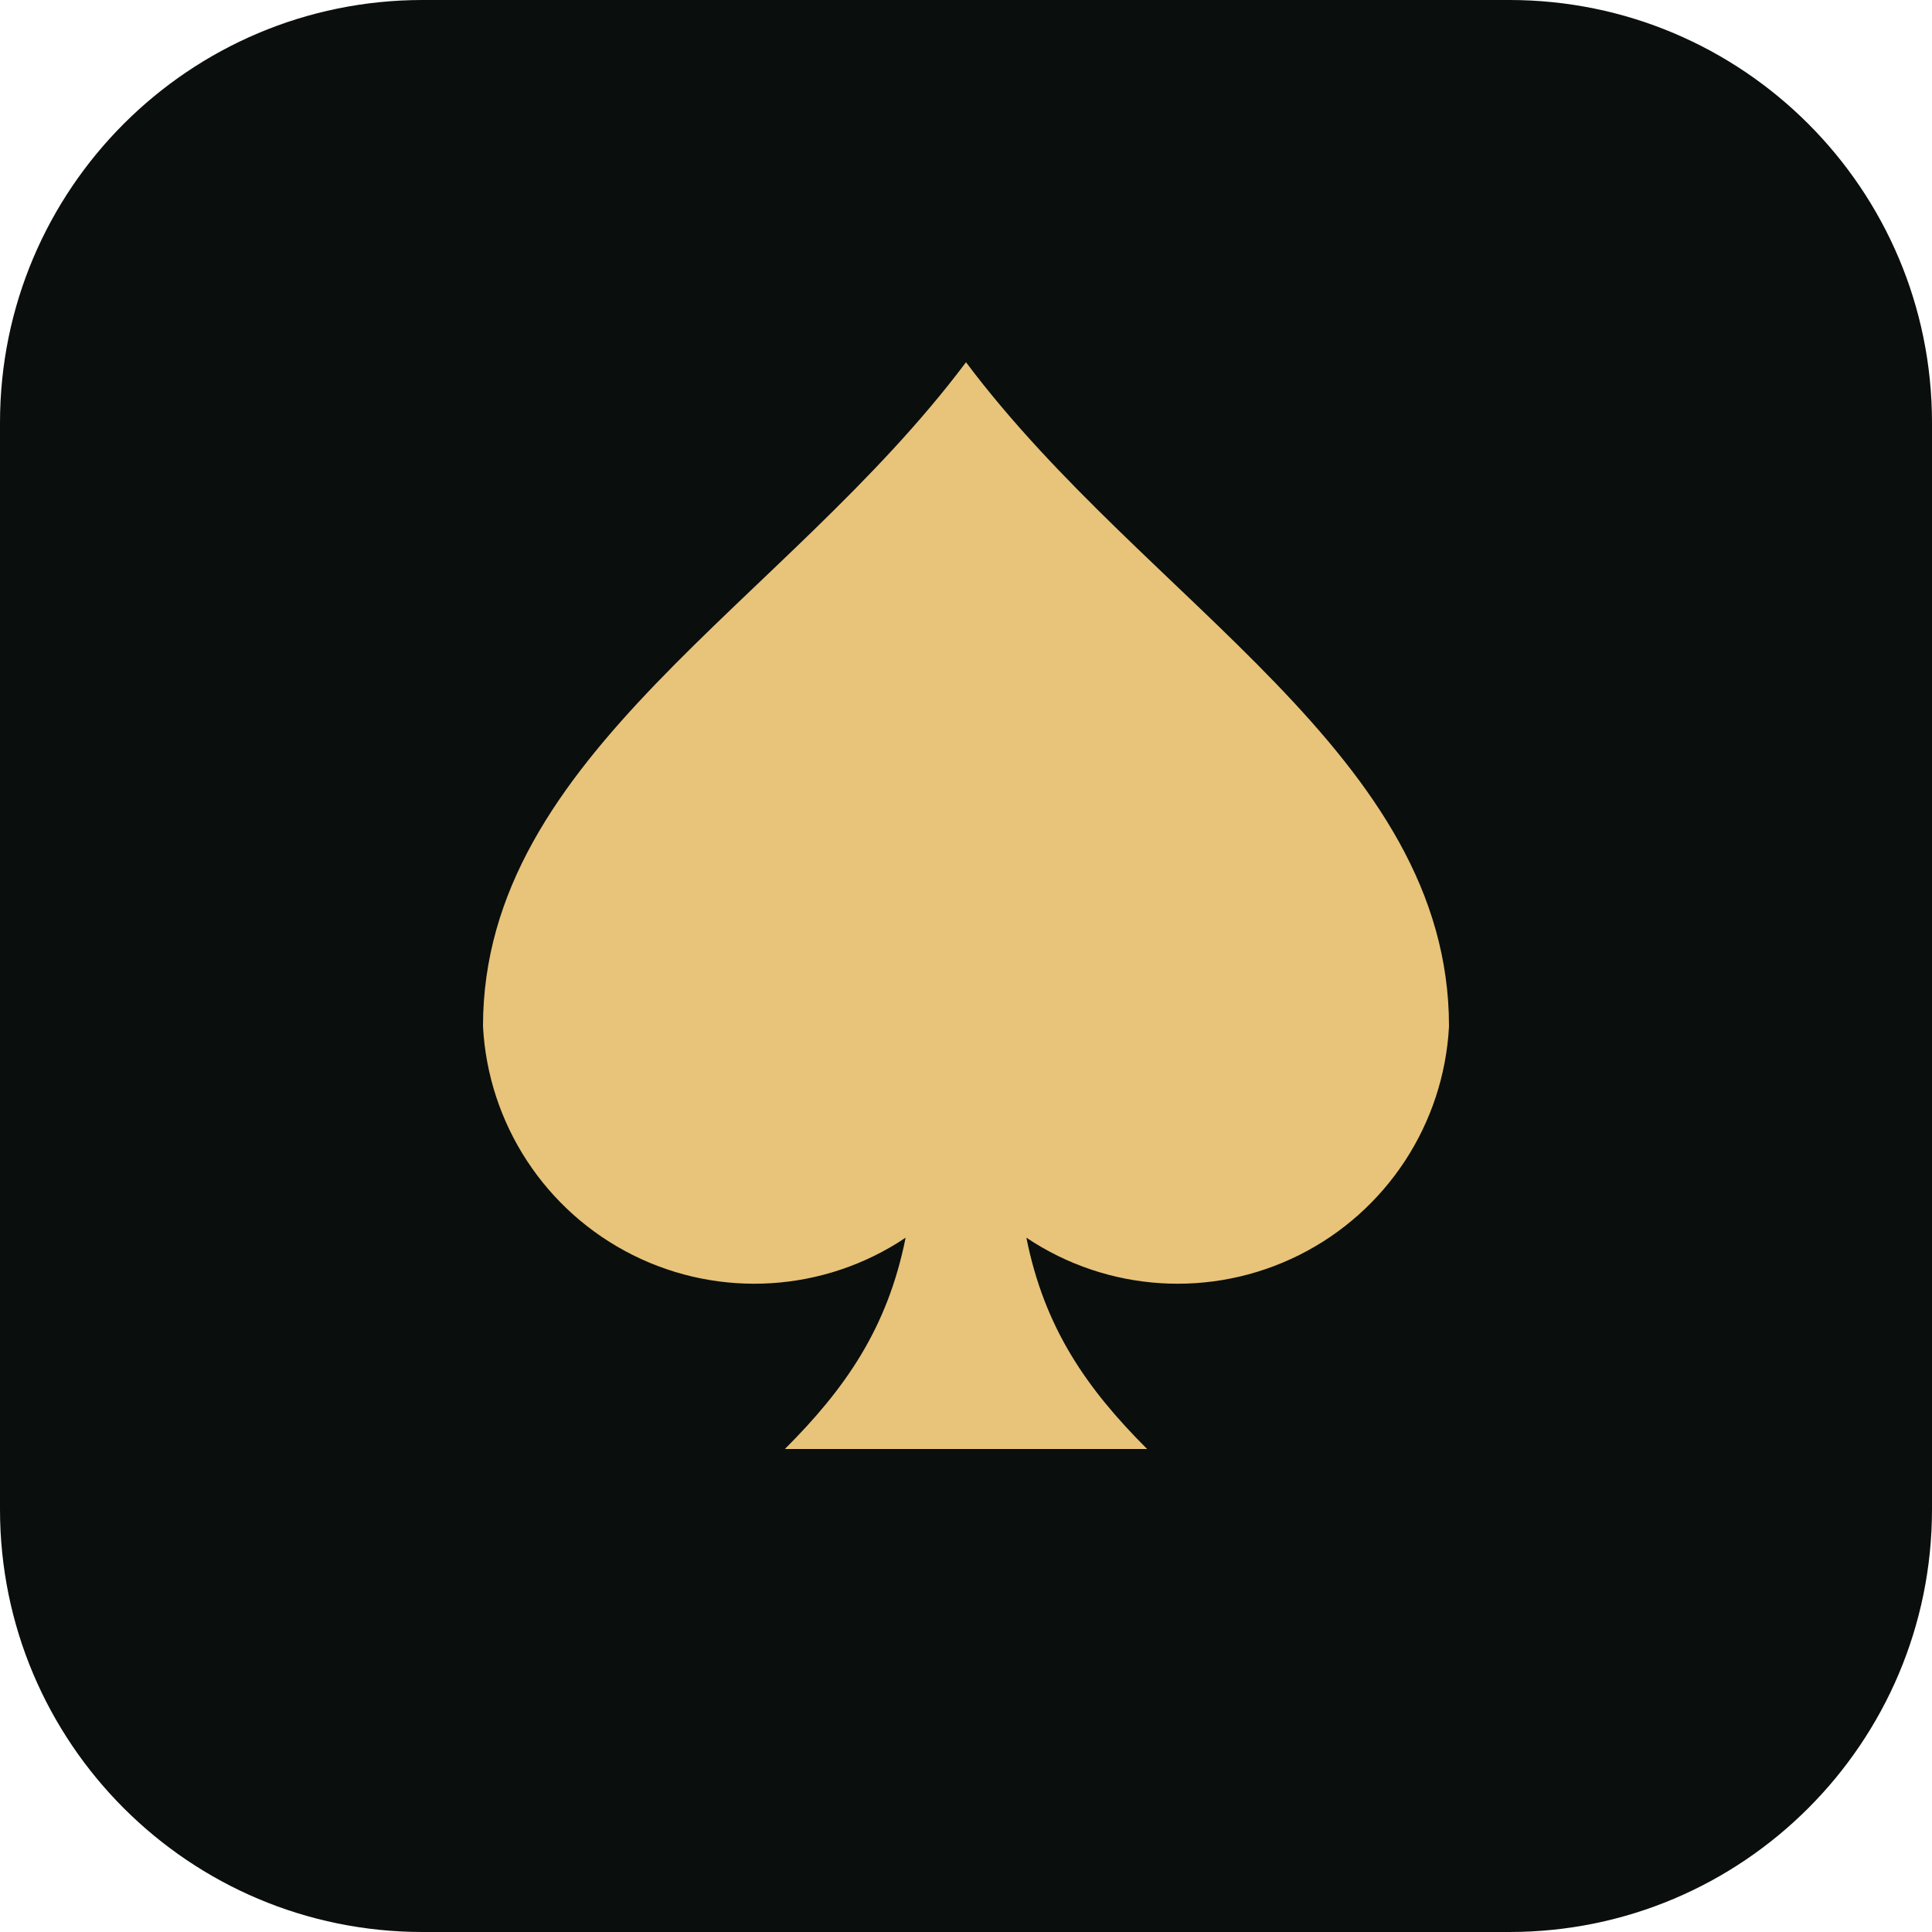
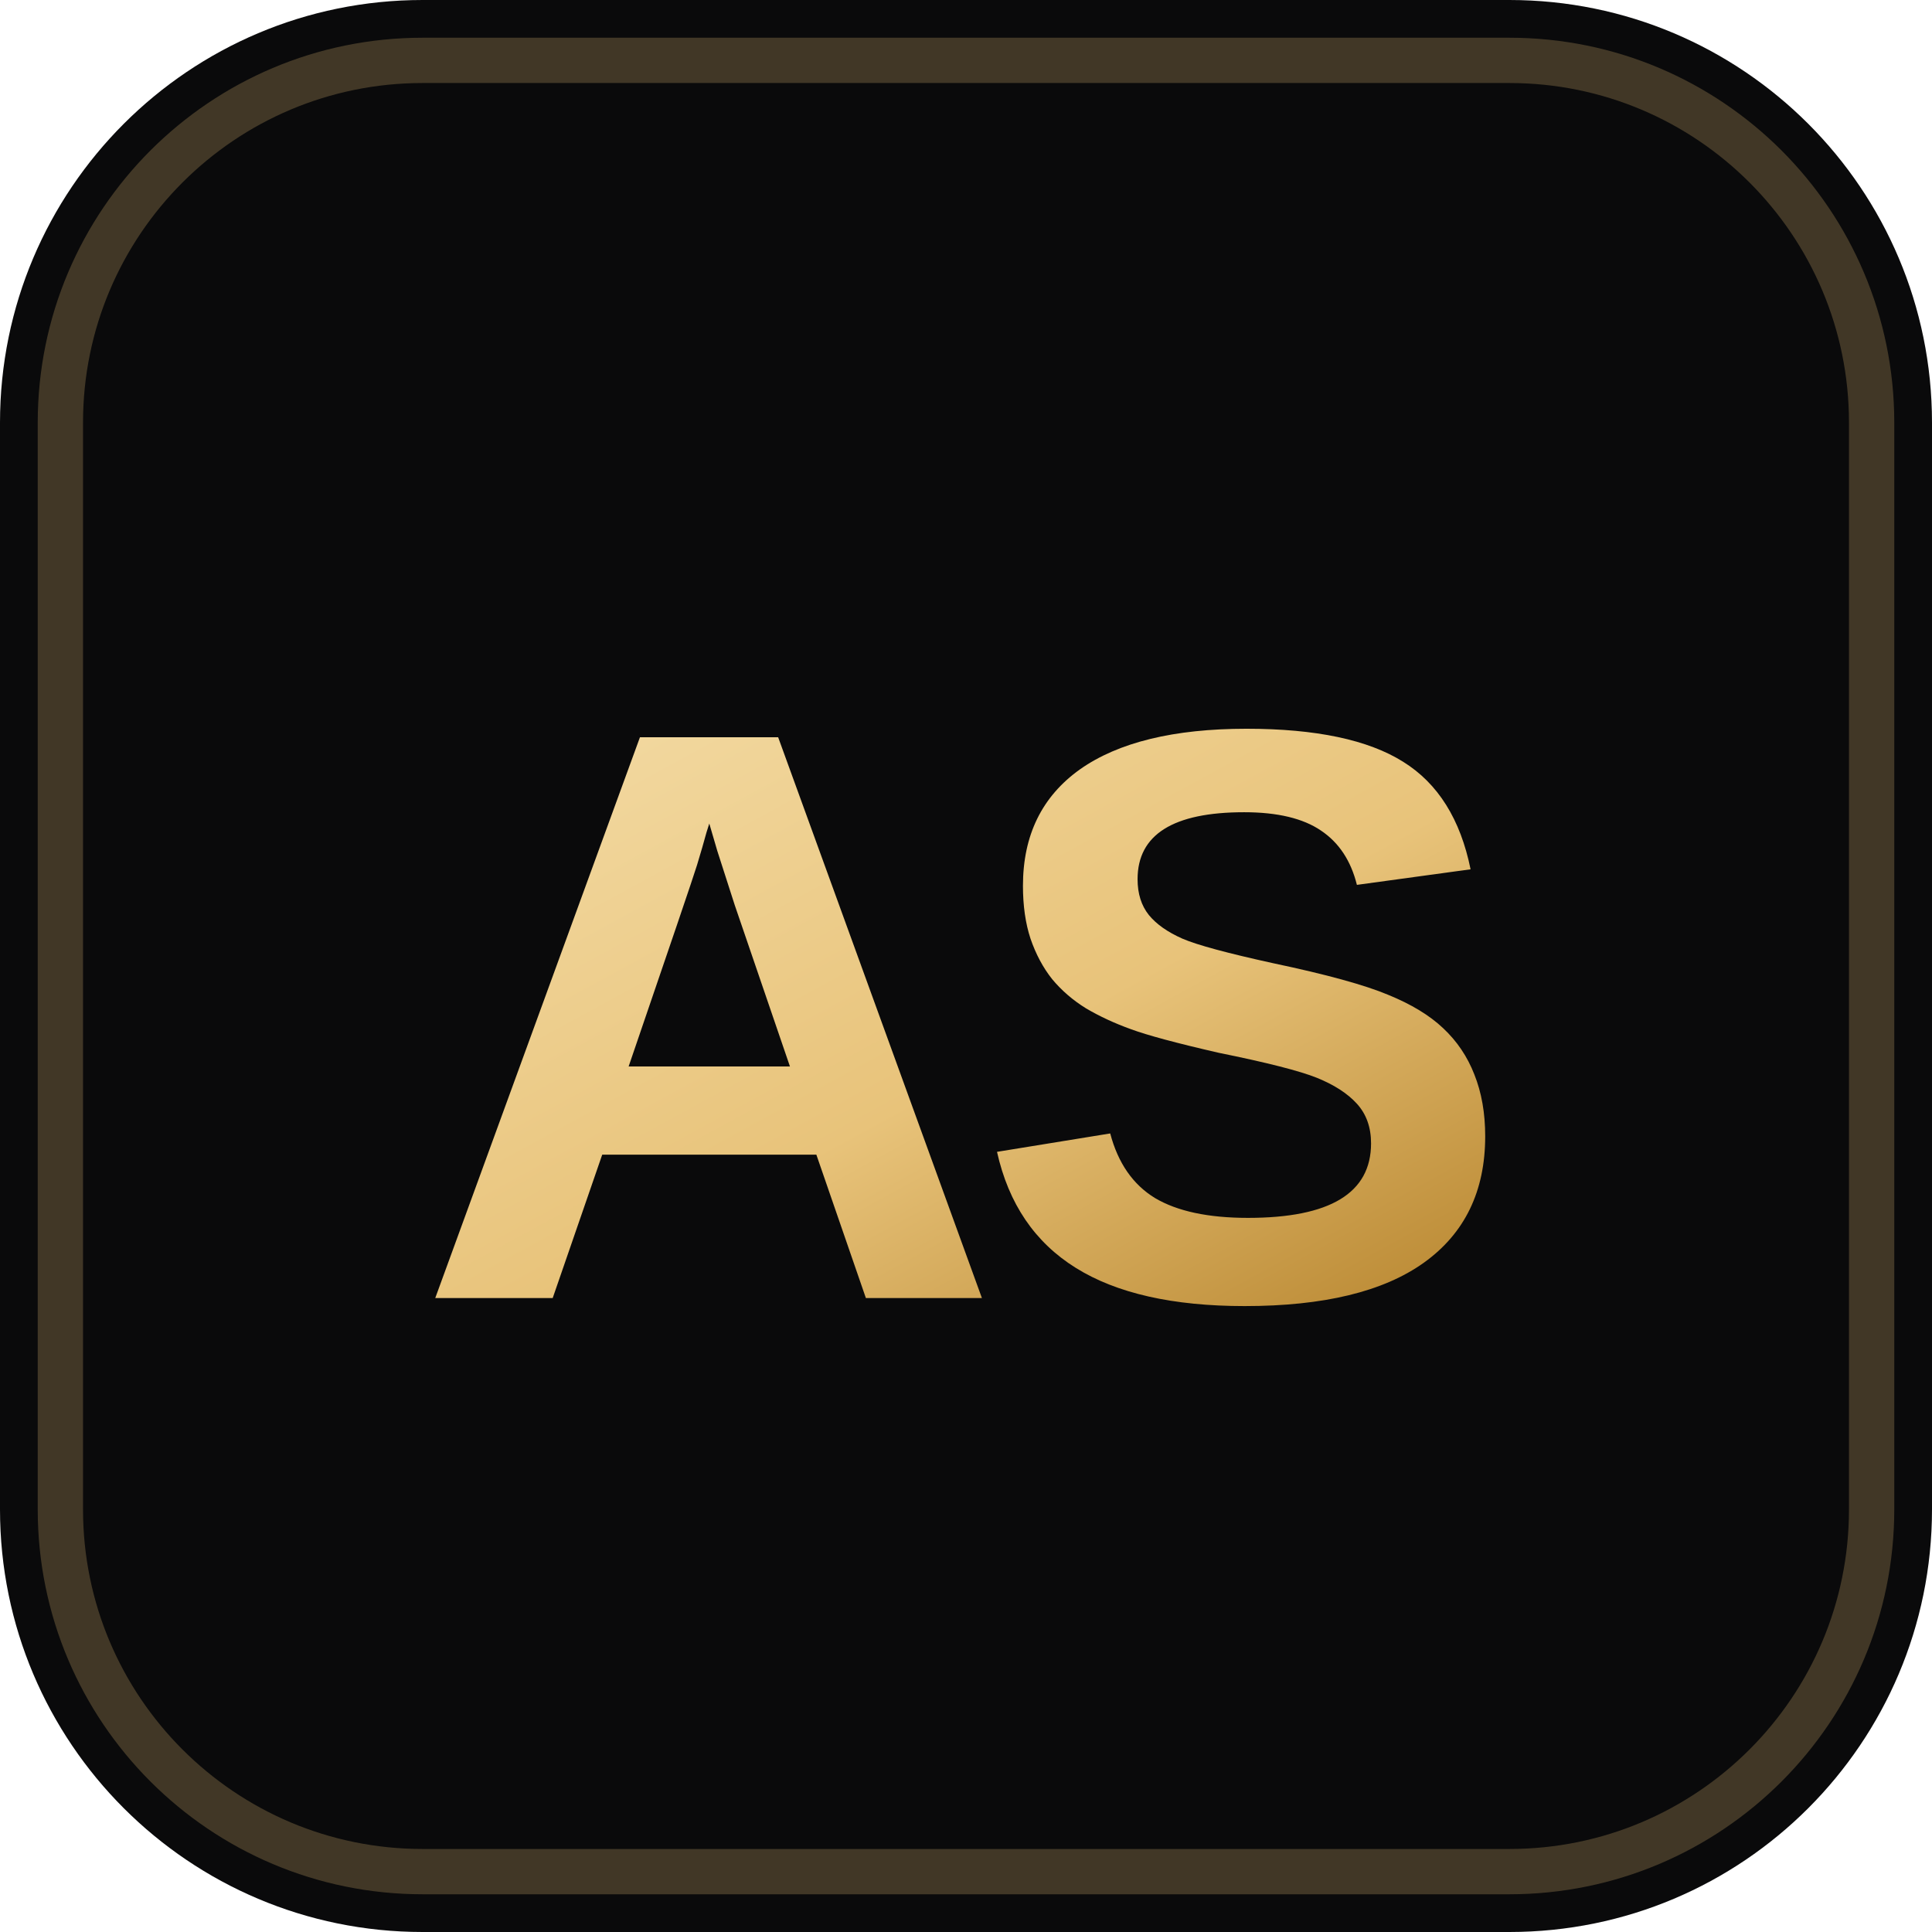
<svg xmlns="http://www.w3.org/2000/svg" viewBox="0 0 64 64" width="64" height="64">
-   <rect width="64" height="64" rx="14" fill="#0a0f0d" />
-   <path d="M32 12c-6 8-16 13-16 22a9 9 0 0 0 14 7c-.6 3-2 5-4 7h12c-2-2-3.4-4-4-7a9 9 0 0 0 14-7c0-9-10-14-16-22Z" fill="#e8c37a" />
+   <defs>
+     <linearGradient id="g" x1="0" y1="0" x2="1" y2="1">
+       <stop offset="0%" stop-color="#f4dca6" />
+       <stop offset="55%" stop-color="#e8c37a" />
+       <stop offset="100%" stop-color="#b8862f" />
+     </linearGradient>
+   </defs>
+   <rect width="64" height="64" rx="14" fill="#0a0a0b" />
+   <rect x="2" y="2" width="60" height="60" rx="12" fill="none" stroke="#e8c37a" stroke-opacity="0.25" stroke-width="1.5" />
+   <text x="32" y="43" text-anchor="middle" font-family="Arial, Helvetica, sans-serif" font-weight="bold" font-size="27" letter-spacing="-1" fill="url(#g)">AS</text>
</svg>
